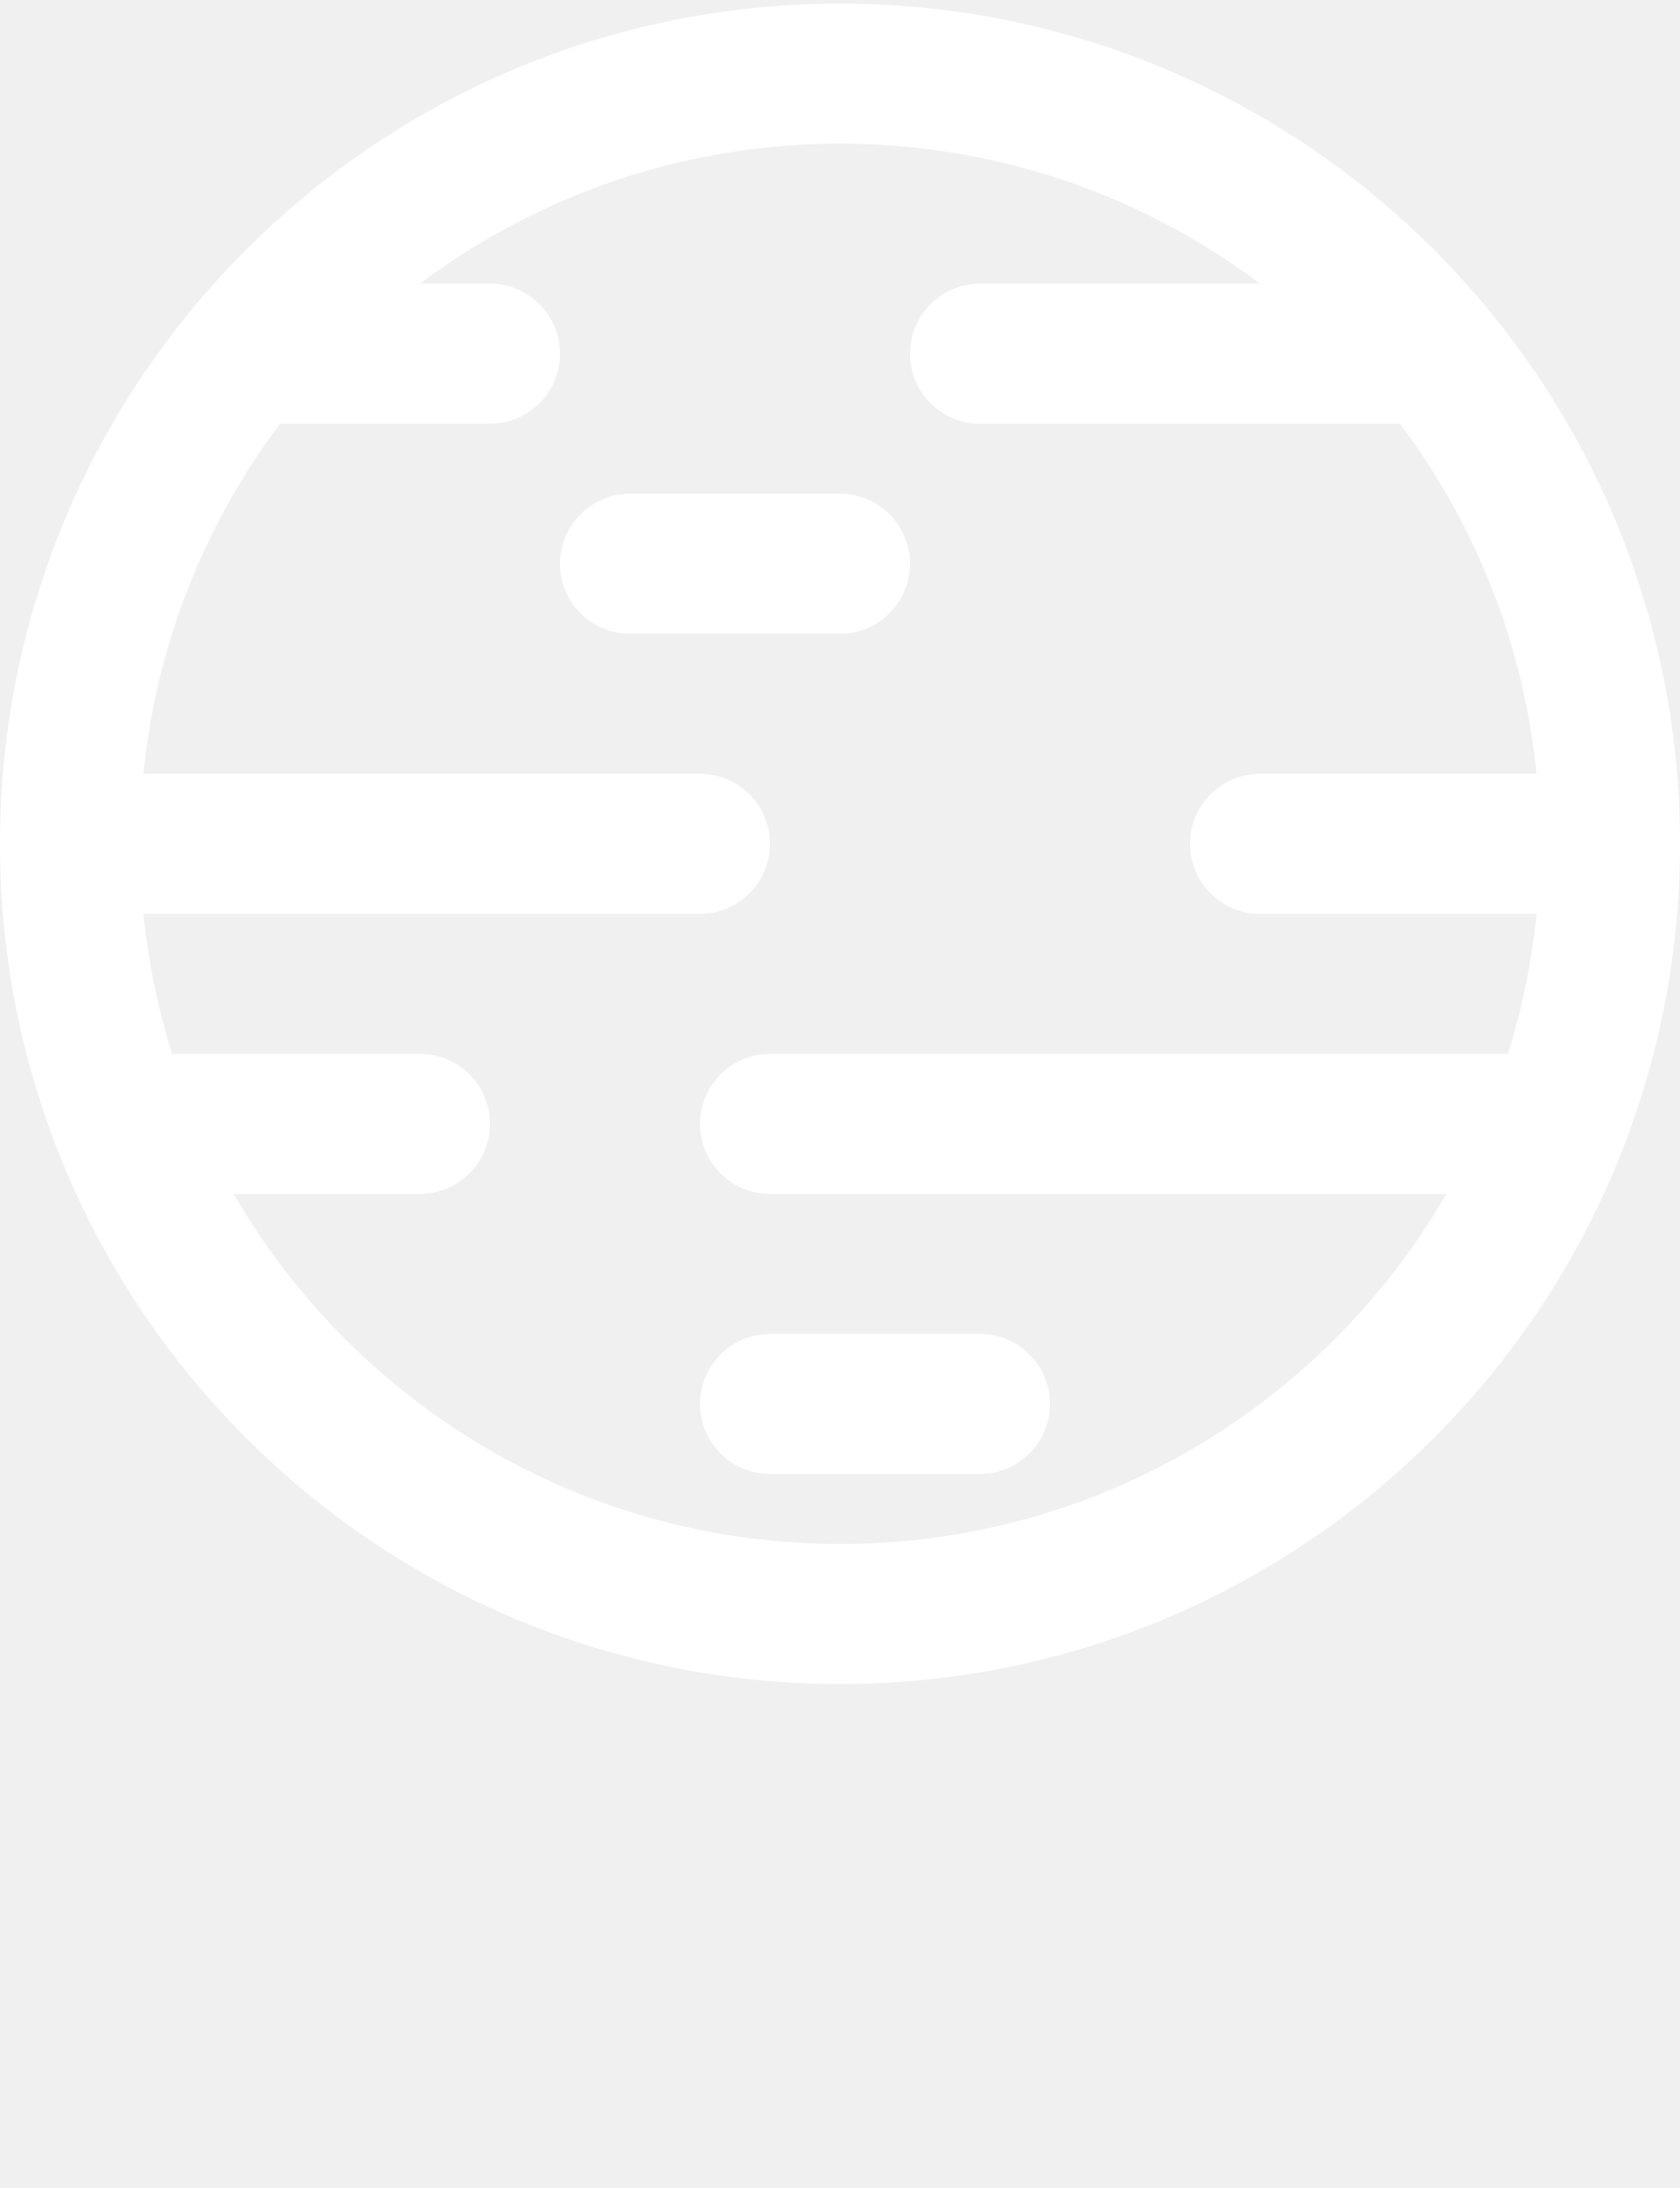
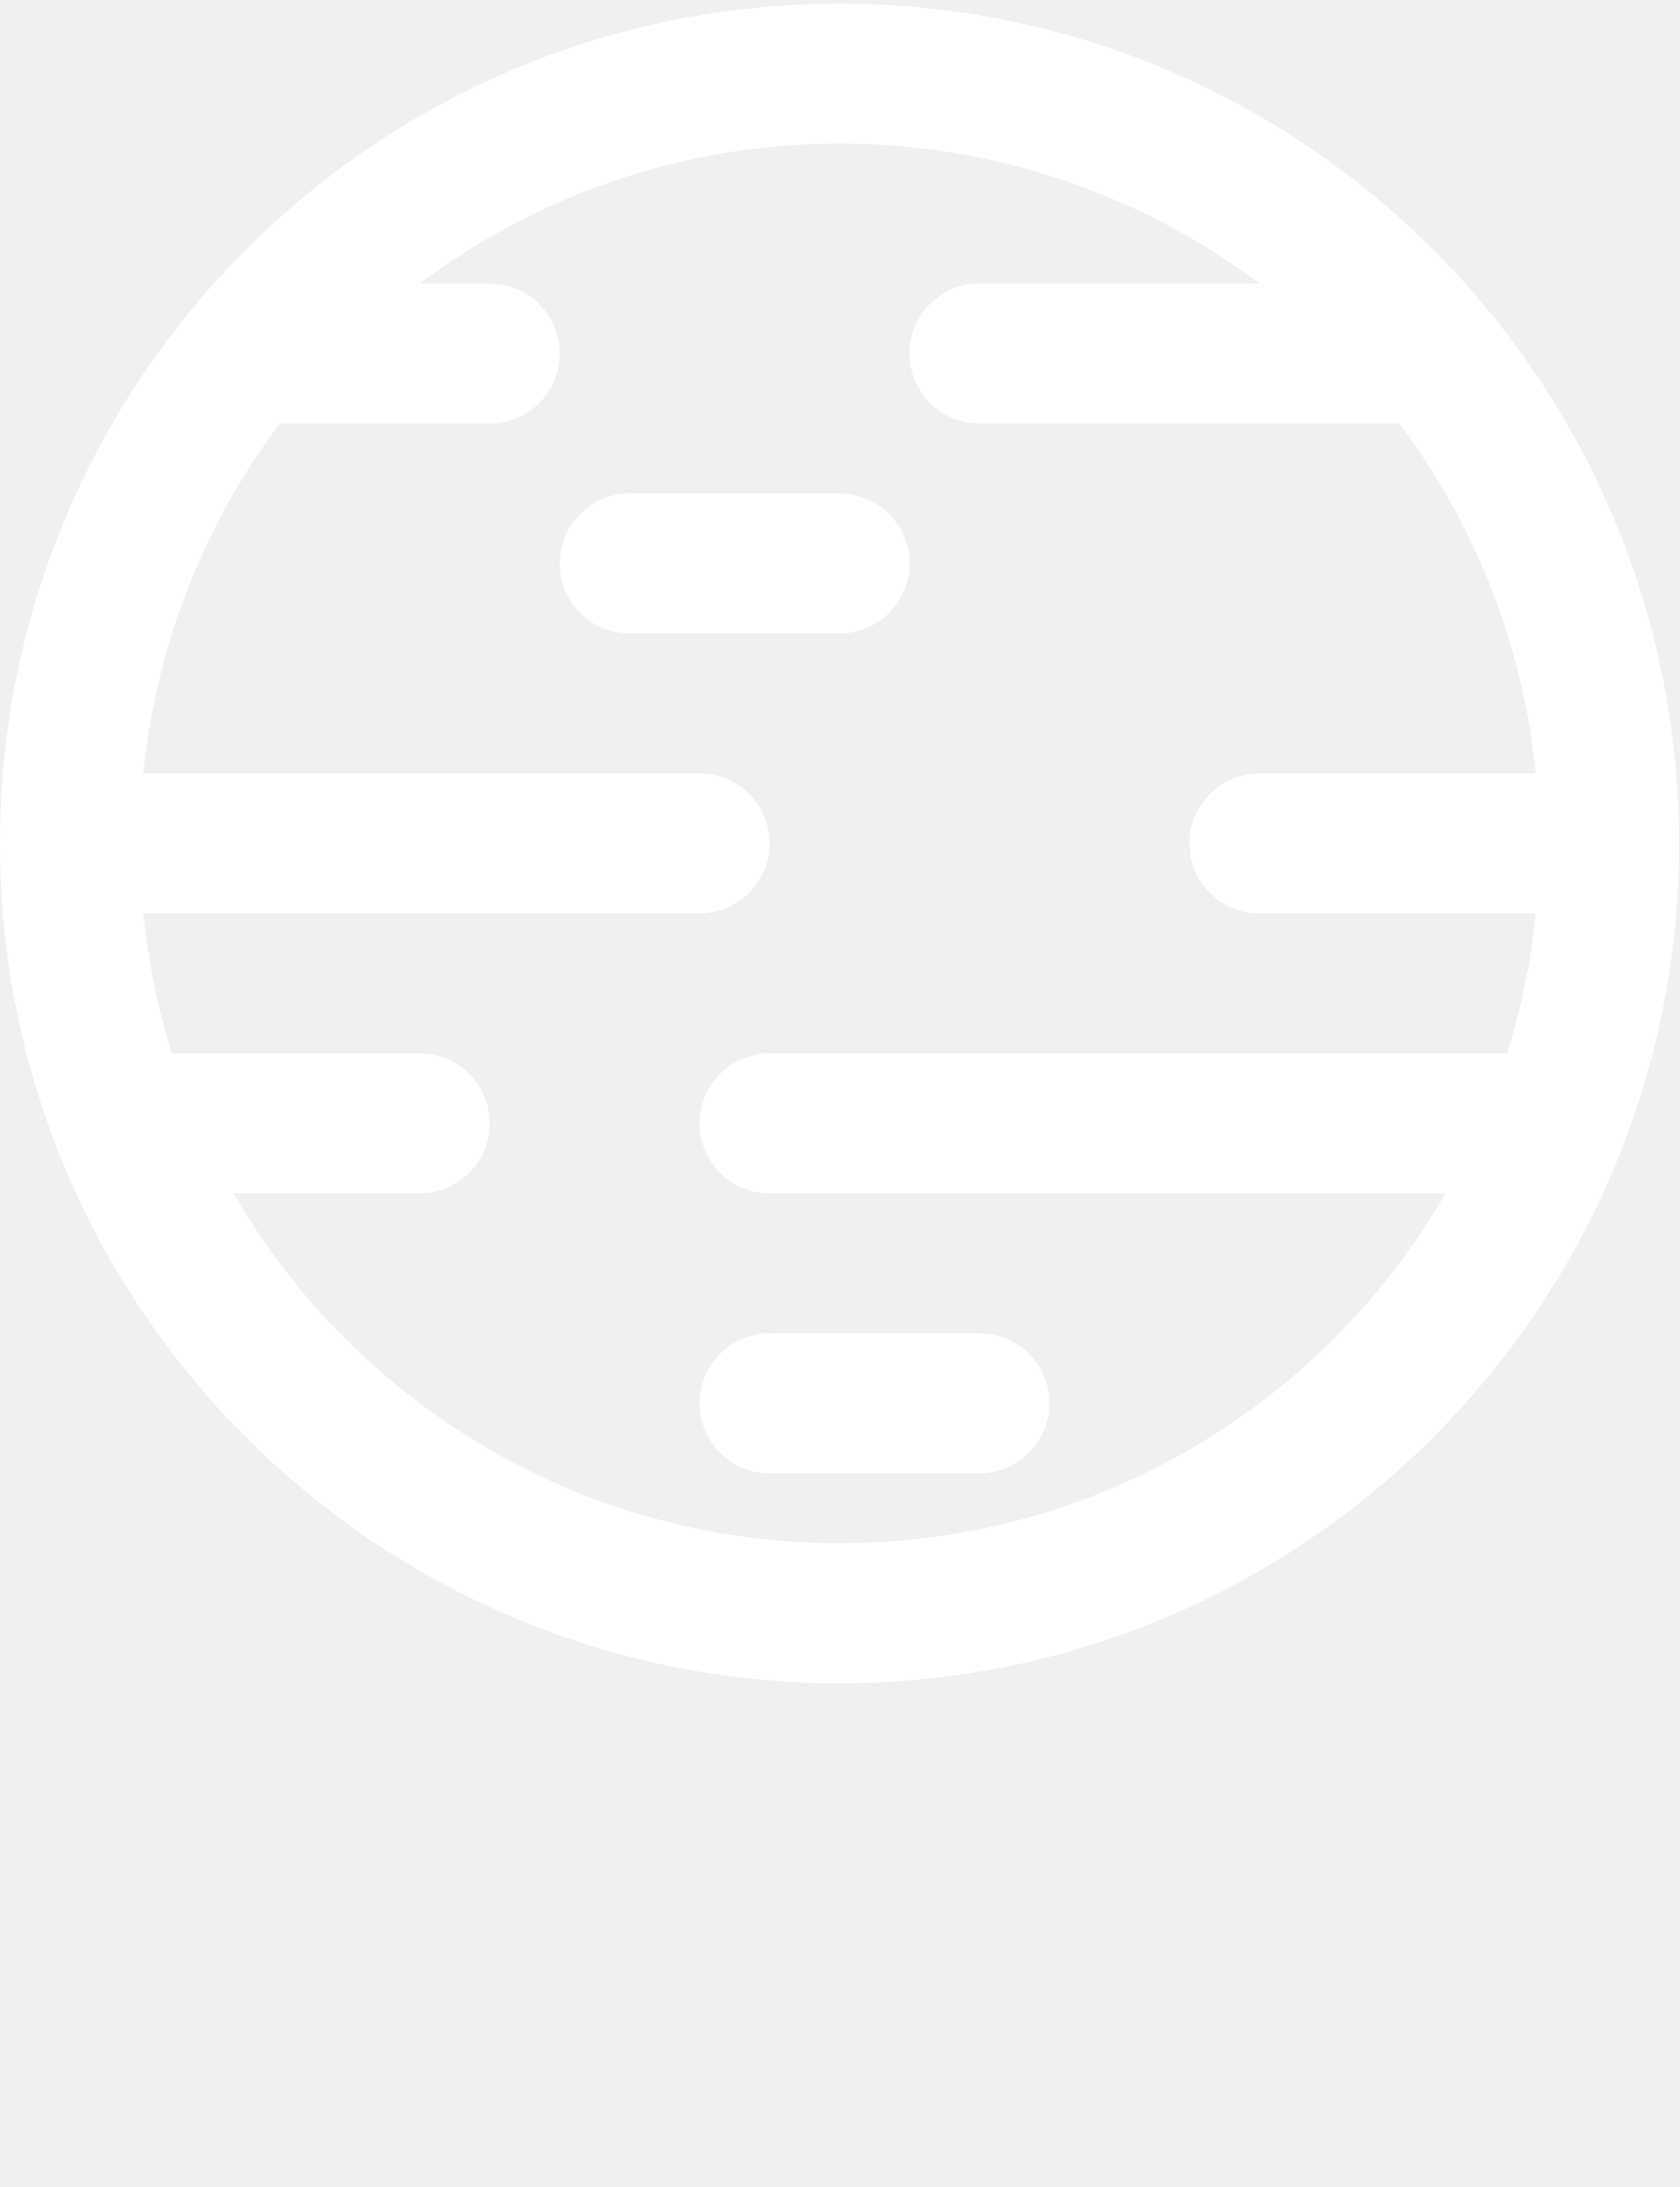
- <svg xmlns="http://www.w3.org/2000/svg" viewBox="0 0 24 31.25" version="1.1" x="0px" y="0px">
+ <svg xmlns="http://www.w3.org/2000/svg" viewBox="0 0 24 31.25" version="1.1" x="0px" y="0px" width="1000px">
  <g stroke="none" stroke-width="1" fill="none" fill-rule="evenodd">
    <g fill="#ffffff">
      <path d="M22,12.052 C22,17.575 17.523,22.052 12,22.052 C6.477,22.052 2,17.575 2,12.052 C2,6.529 6.477,2.052 12,2.052 C17.523,2.052 22,6.529 22,12.052 Z M24,12.052 C24,5.425 18.627,0.052 12,0.052 C5.373,0.052 0,5.425 0,12.052 C0,18.679 5.373,24.052 12,24.052 C18.627,24.052 24,18.679 24,12.052 Z" />
      <path d="M4,6.052 L7,6.052 C7.552,6.052 8,5.604 8,5.052 C8,4.5 7.552,4.052 7,4.052 L4,4.052 C3.448,4.052 3,4.5 3,5.052 C3,5.604 3.448,6.052 4,6.052 Z" />
      <path d="M14,6.052 L20,6.052 C20.552,6.052 21,5.604 21,5.052 C21,4.5 20.552,4.052 20,4.052 L14,4.052 C13.448,4.052 13,4.5 13,5.052 C13,5.604 13.448,6.052 14,6.052 Z" />
      <path d="M2,17.052 L6,17.052 C6.552,17.052 7,16.604 7,16.052 C7,15.5 6.552,15.052 6,15.052 L2,15.052 C1.448,15.052 1,15.5 1,16.052 C1,16.604 1.448,17.052 2,17.052 Z" />
      <path d="M11,17.052 L22,17.052 C22.552,17.052 23,16.604 23,16.052 C23,15.5 22.552,15.052 22,15.052 L11,15.052 C10.448,15.052 10,15.5 10,16.052 C10,16.604 10.448,17.052 11,17.052 Z" />
      <path d="M2,13.052 L10,13.052 C10.552,13.052 11,12.604 11,12.052 C11,11.5 10.552,11.052 10,11.052 L2,11.052 C1.448,11.052 1,11.5 1,12.052 C1,12.604 1.448,13.052 2,13.052 Z" />
      <path d="M18,13.052 L22,13.052 C22.552,13.052 23,12.604 23,12.052 C23,11.5 22.552,11.052 22,11.052 L18,11.052 C17.448,11.052 17,11.5 17,12.052 C17,12.604 17.448,13.052 18,13.052 Z" />
      <path d="M9,9.052 L12,9.052 C12.552,9.052 13,8.604 13,8.052 C13,7.5 12.552,7.052 12,7.052 L9,7.052 C8.448,7.052 8,7.5 8,8.052 C8,8.604 8.448,9.052 9,9.052 Z" />
      <path d="M11,21.052 L14,21.052 C14.552,21.052 15,20.604 15,20.052 C15,19.5 14.552,19.052 14,19.052 L11,19.052 C10.448,19.052 10,19.5 10,20.052 C10,20.604 10.448,21.052 11,21.052 Z" />
    </g>
  </g>
  <text x="0" y="40" fill="#000000" font-size="5px" font-weight="bold" font-family="'Helvetica Neue', Helvetica, Arial-Unicode, Arial, Sans-serif">Created by Ben Davis</text>
  <text x="0" y="45" fill="#000000" font-size="5px" font-weight="bold" font-family="'Helvetica Neue', Helvetica, Arial-Unicode, Arial, Sans-serif">from the Noun Project</text>
</svg>
